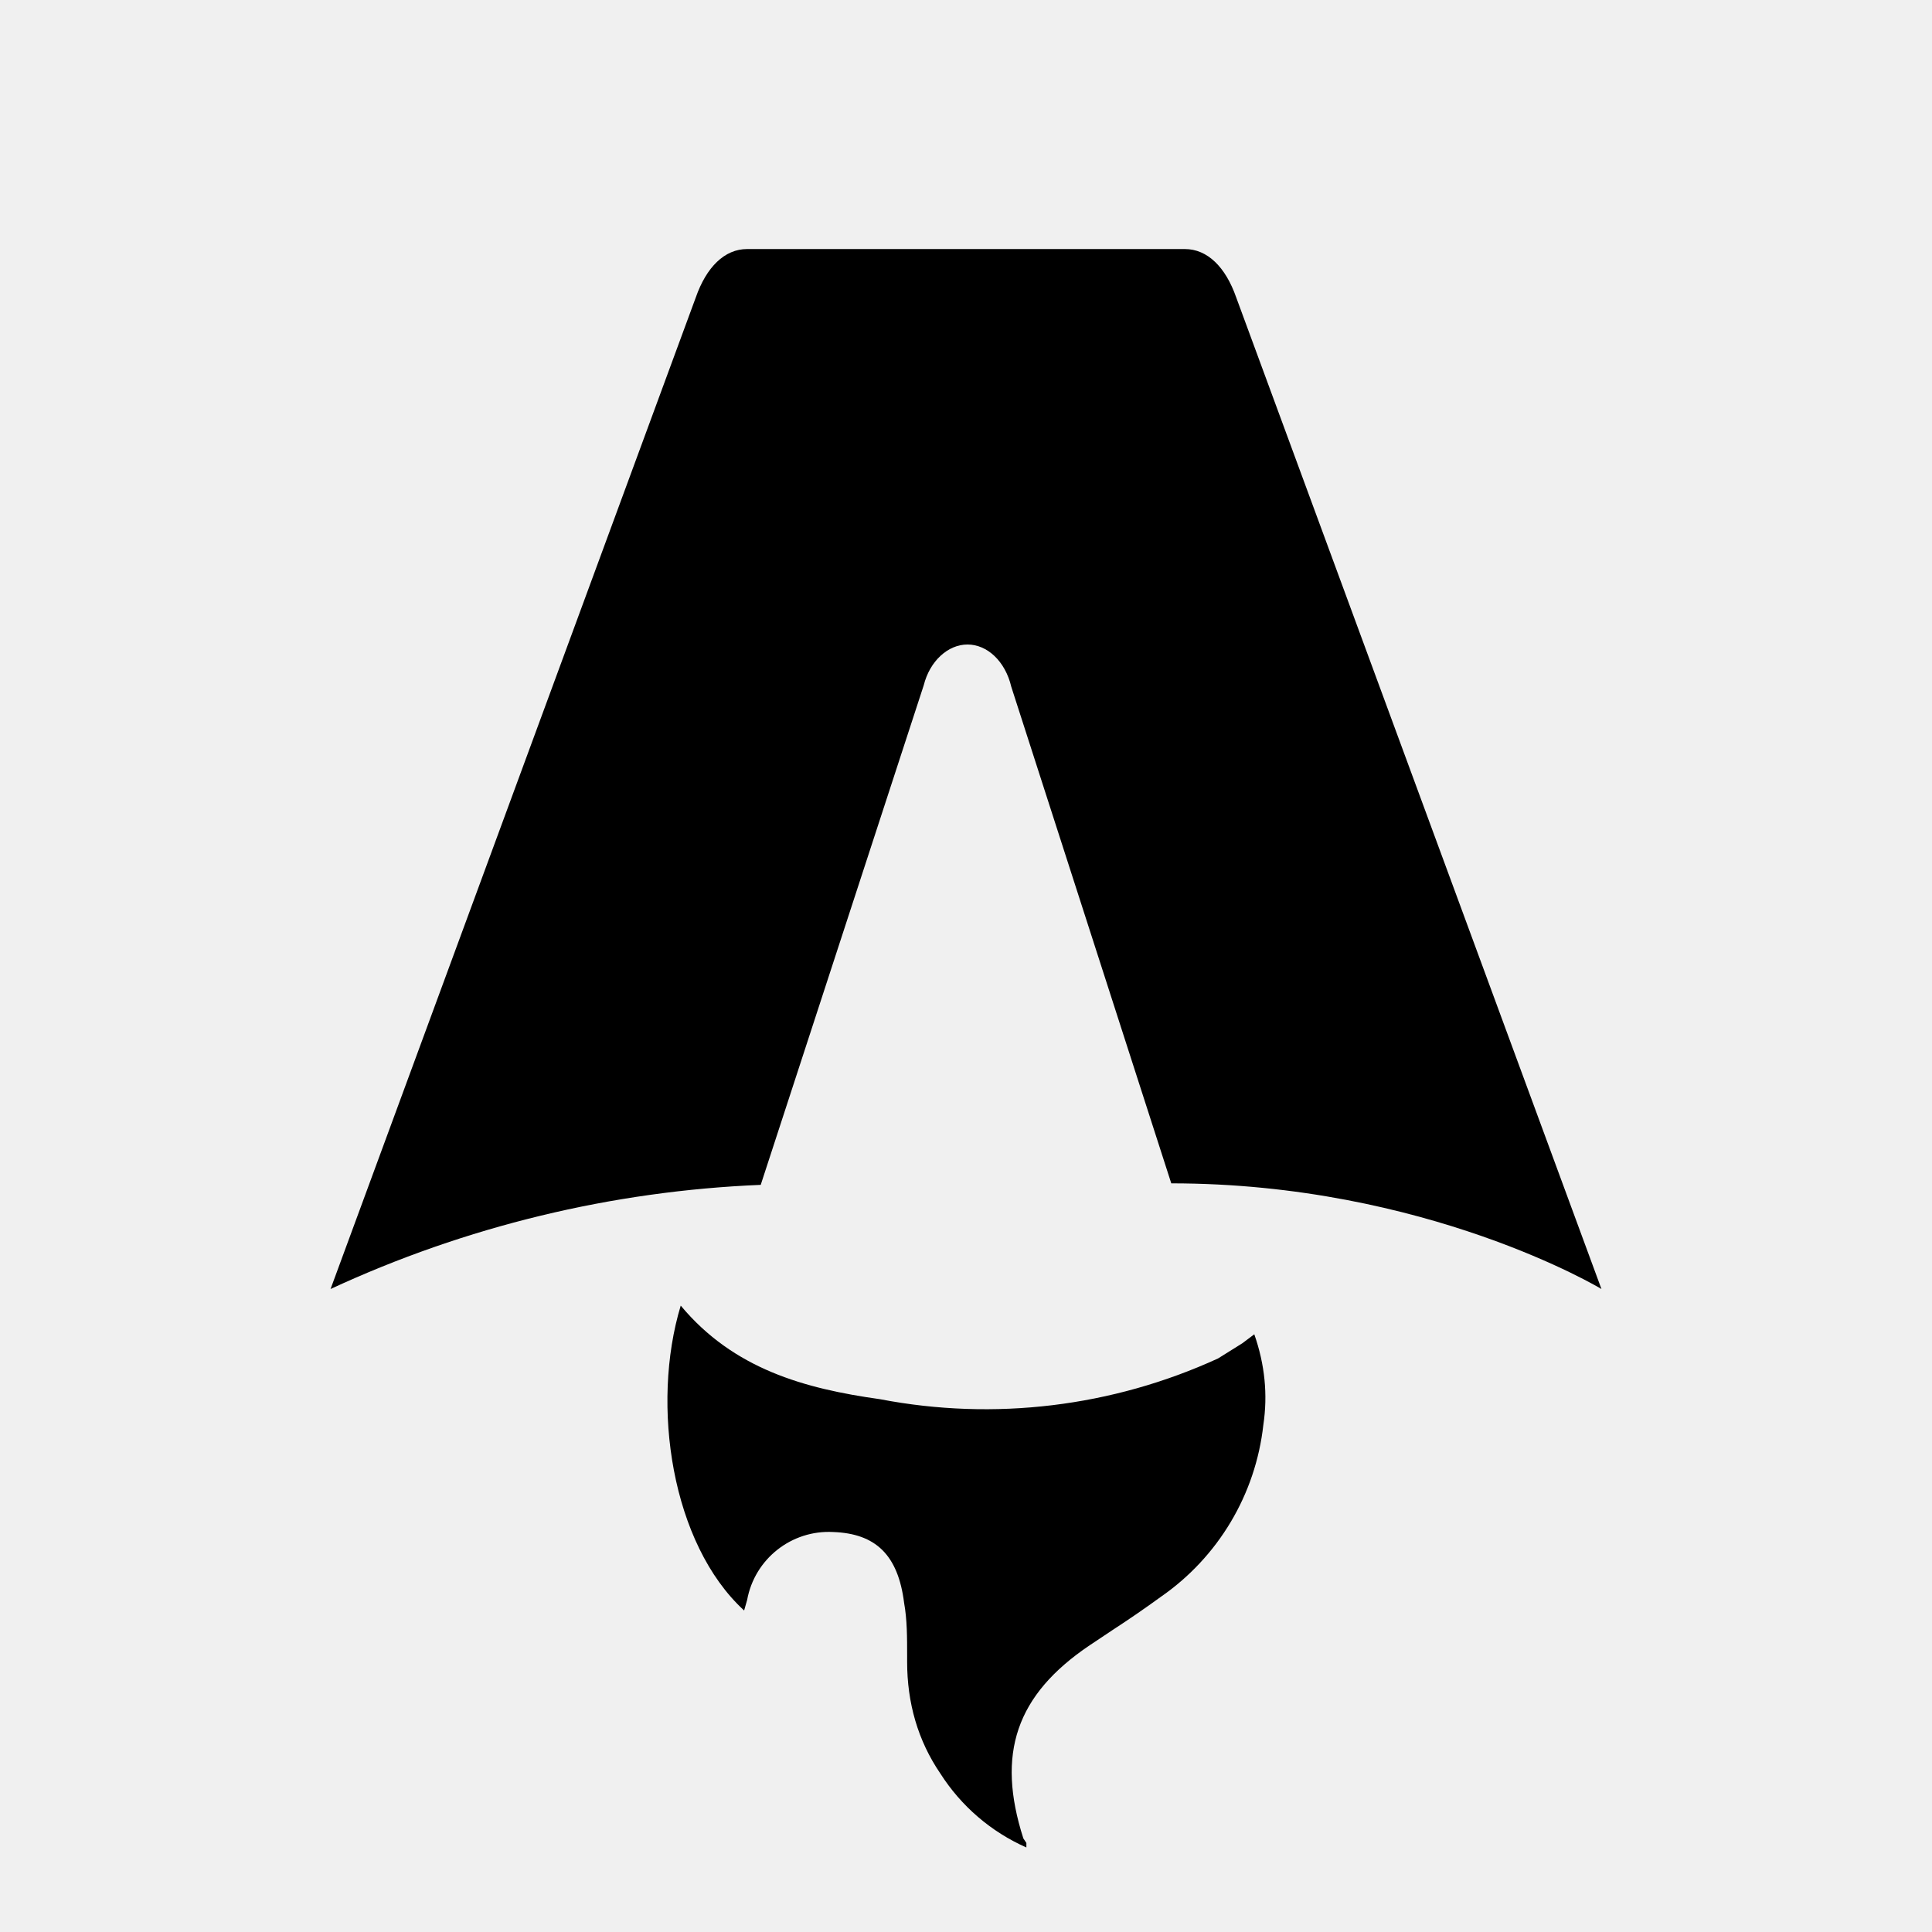
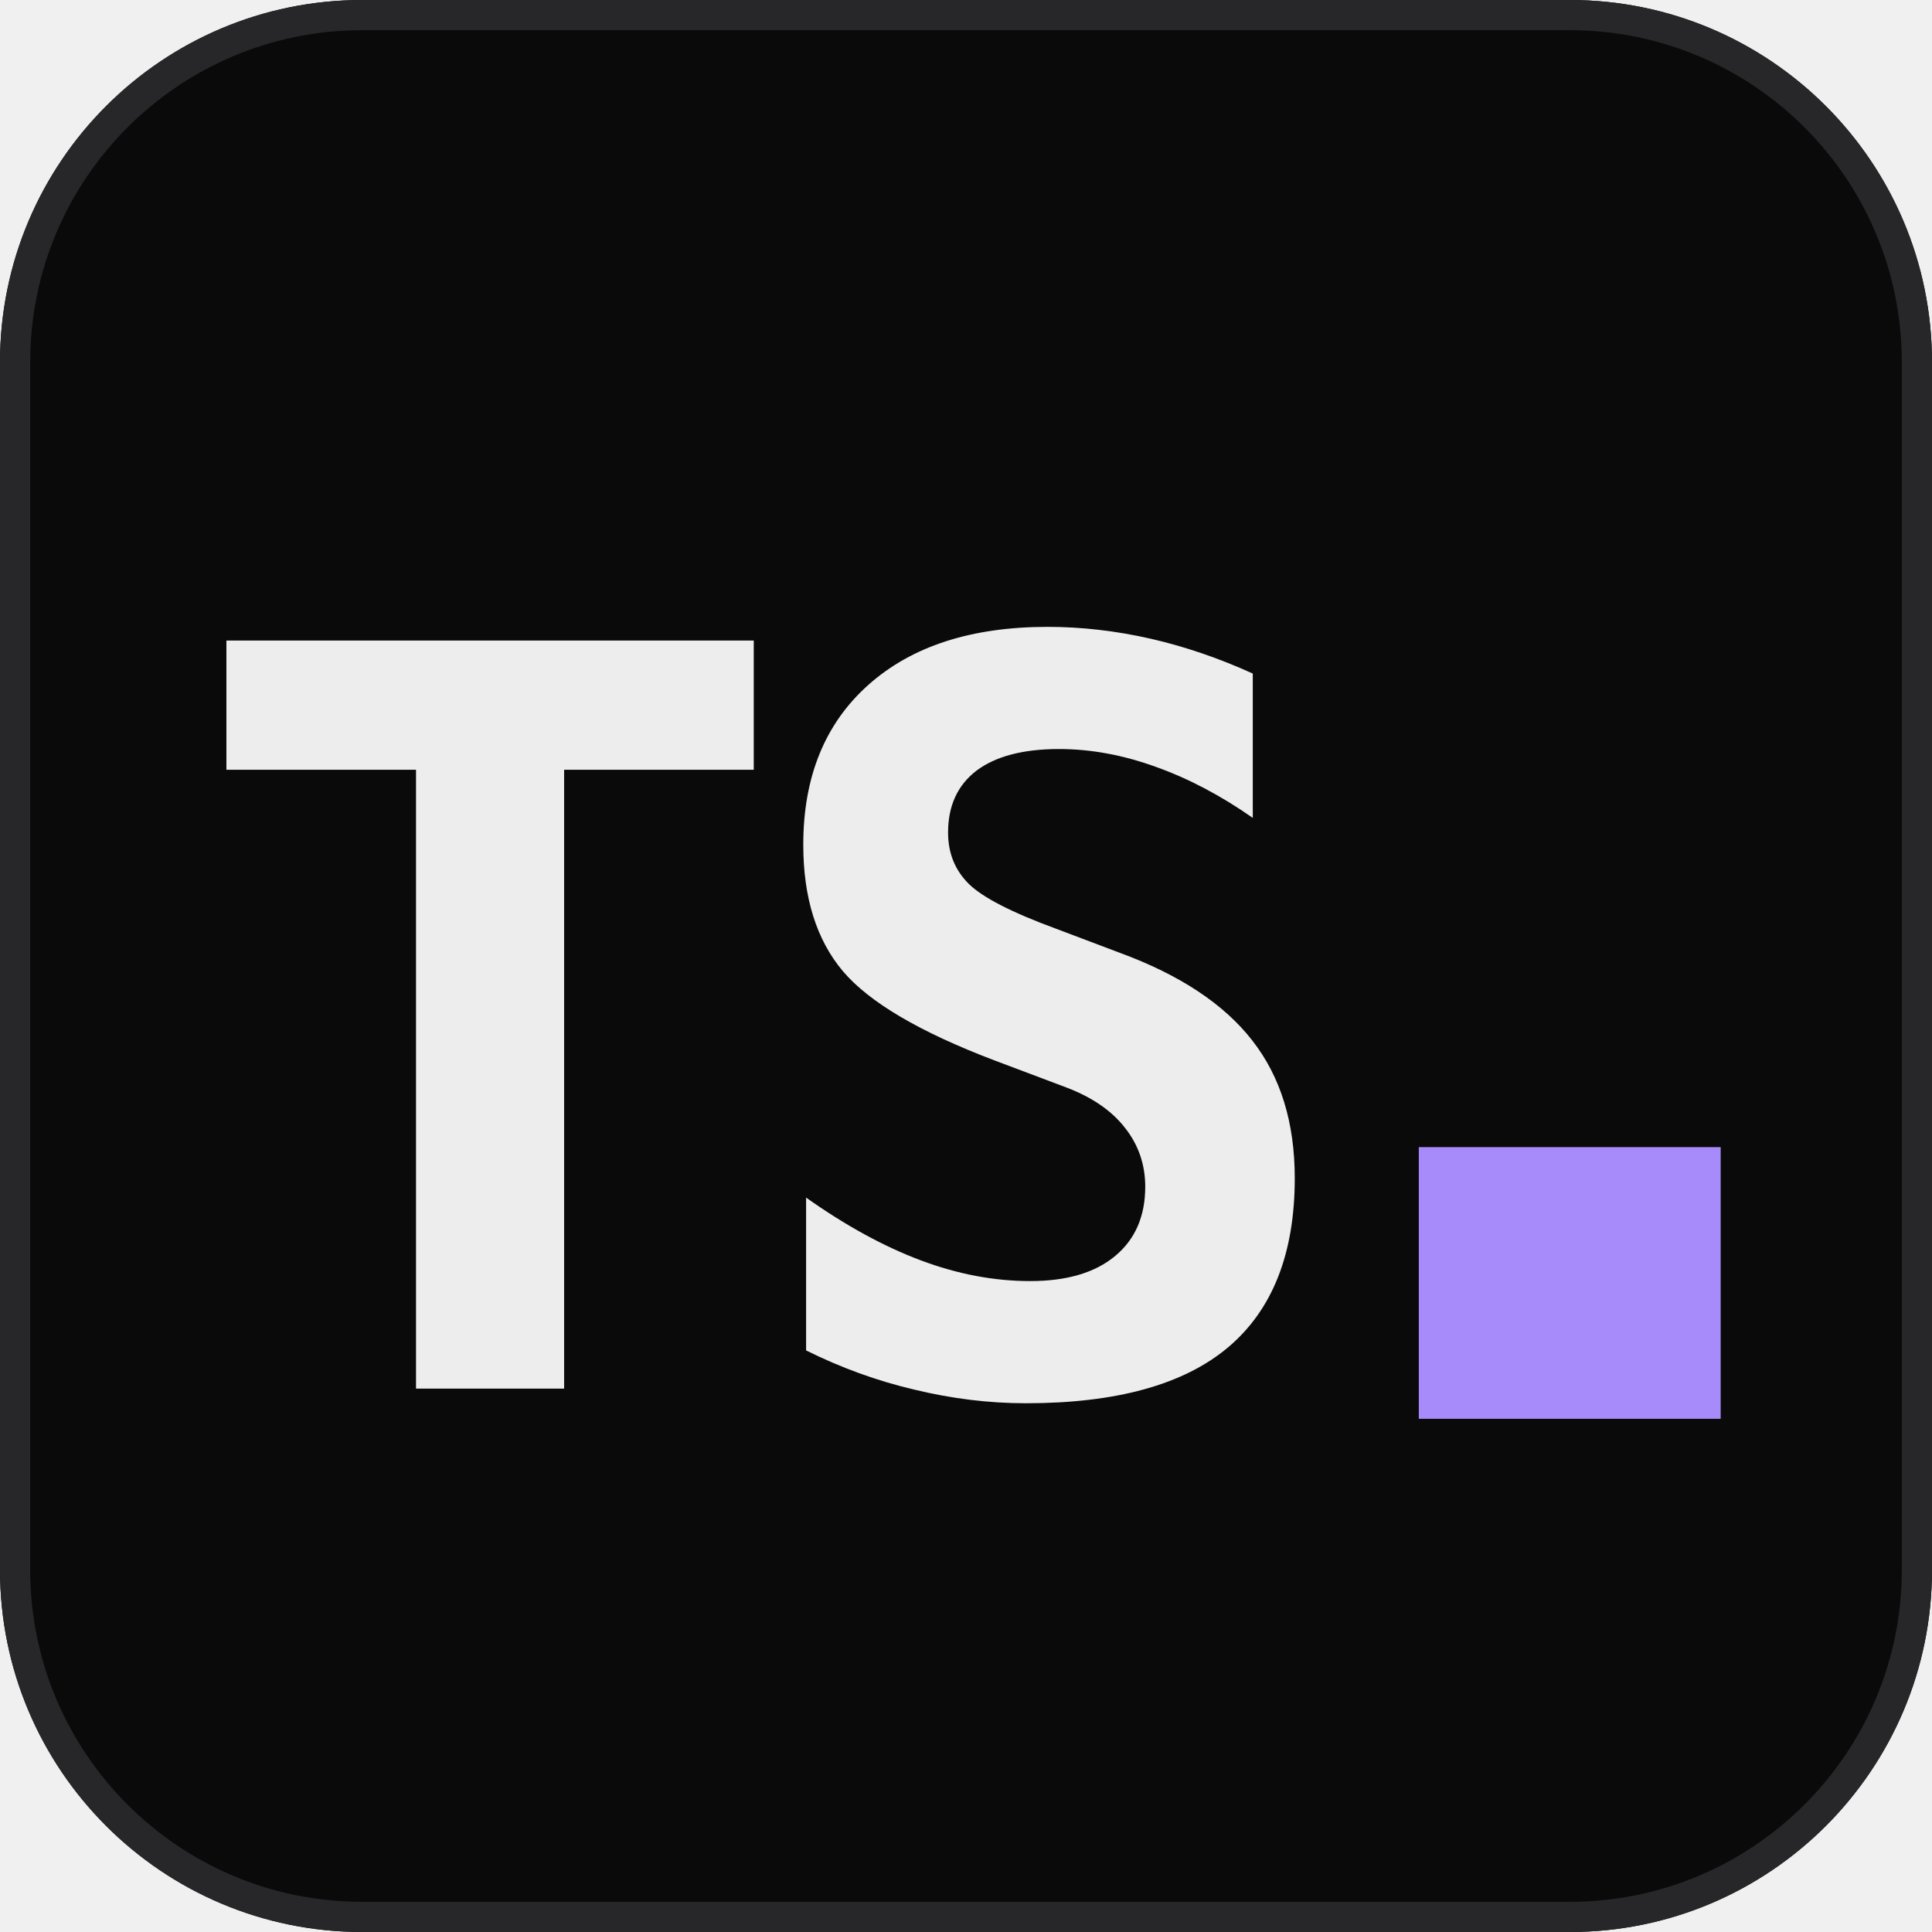
- <svg xmlns="http://www.w3.org/2000/svg" fill="none" viewBox="0 0 128 128">
-   <path d="M50.4 78.5a75.1 75.1 0 0 0-28.5 6.9l24.2-65.7c.7-2 1.9-3.2 3.4-3.2h29c1.5 0 2.7 1.2 3.4 3.2l24.2 65.7s-11.6-7-28.5-7L67 45.5c-.4-1.7-1.6-2.8-2.9-2.8-1.3 0-2.5 1.1-2.9 2.7L50.4 78.5Zm-1.1 28.2Zm-4.2-20.2c-2 6.6-.6 15.8 4.2 20.2a17.5 17.5 0 0 1 .2-.7 5.5 5.5 0 0 1 5.7-4.5c2.8.1 4.3 1.5 4.7 4.7.2 1.1.2 2.3.2 3.5v.4c0 2.7.7 5.2 2.2 7.4a13 13 0 0 0 5.7 4.9v-.3l-.2-.3c-1.8-5.6-.5-9.5 4.4-12.8l1.5-1a73 73 0 0 0 3.2-2.2 16 16 0 0 0 6.8-11.4c.3-2 .1-4-.6-6l-.8.6-1.6 1a37 37 0 0 1-22.4 2.7c-5-.7-9.7-2-13.2-6.2Z" />
-   <style>
-         path { fill: #000; }
-         @media (prefers-color-scheme: dark) {
-             path { fill: #FFF; }
-         }
-     </style>
+ <svg xmlns="http://www.w3.org/2000/svg" viewBox="0 0 64 64">
+   <rect width="64" height="64" rx="12" fill="#0a0a0a" />
+   <rect x="0.5" y="0.5" width="63" height="63" rx="11.5" fill="none" stroke="#27272a" />
+   <text x="6" y="46" font-family="Menlo, Consolas, monospace" font-size="34" font-weight="700" letter-spacing="-2" fill="#ededed">TS</text>
+   <rect x="47" y="38" width="10" height="9" fill="#a78bfa" />
</svg>
